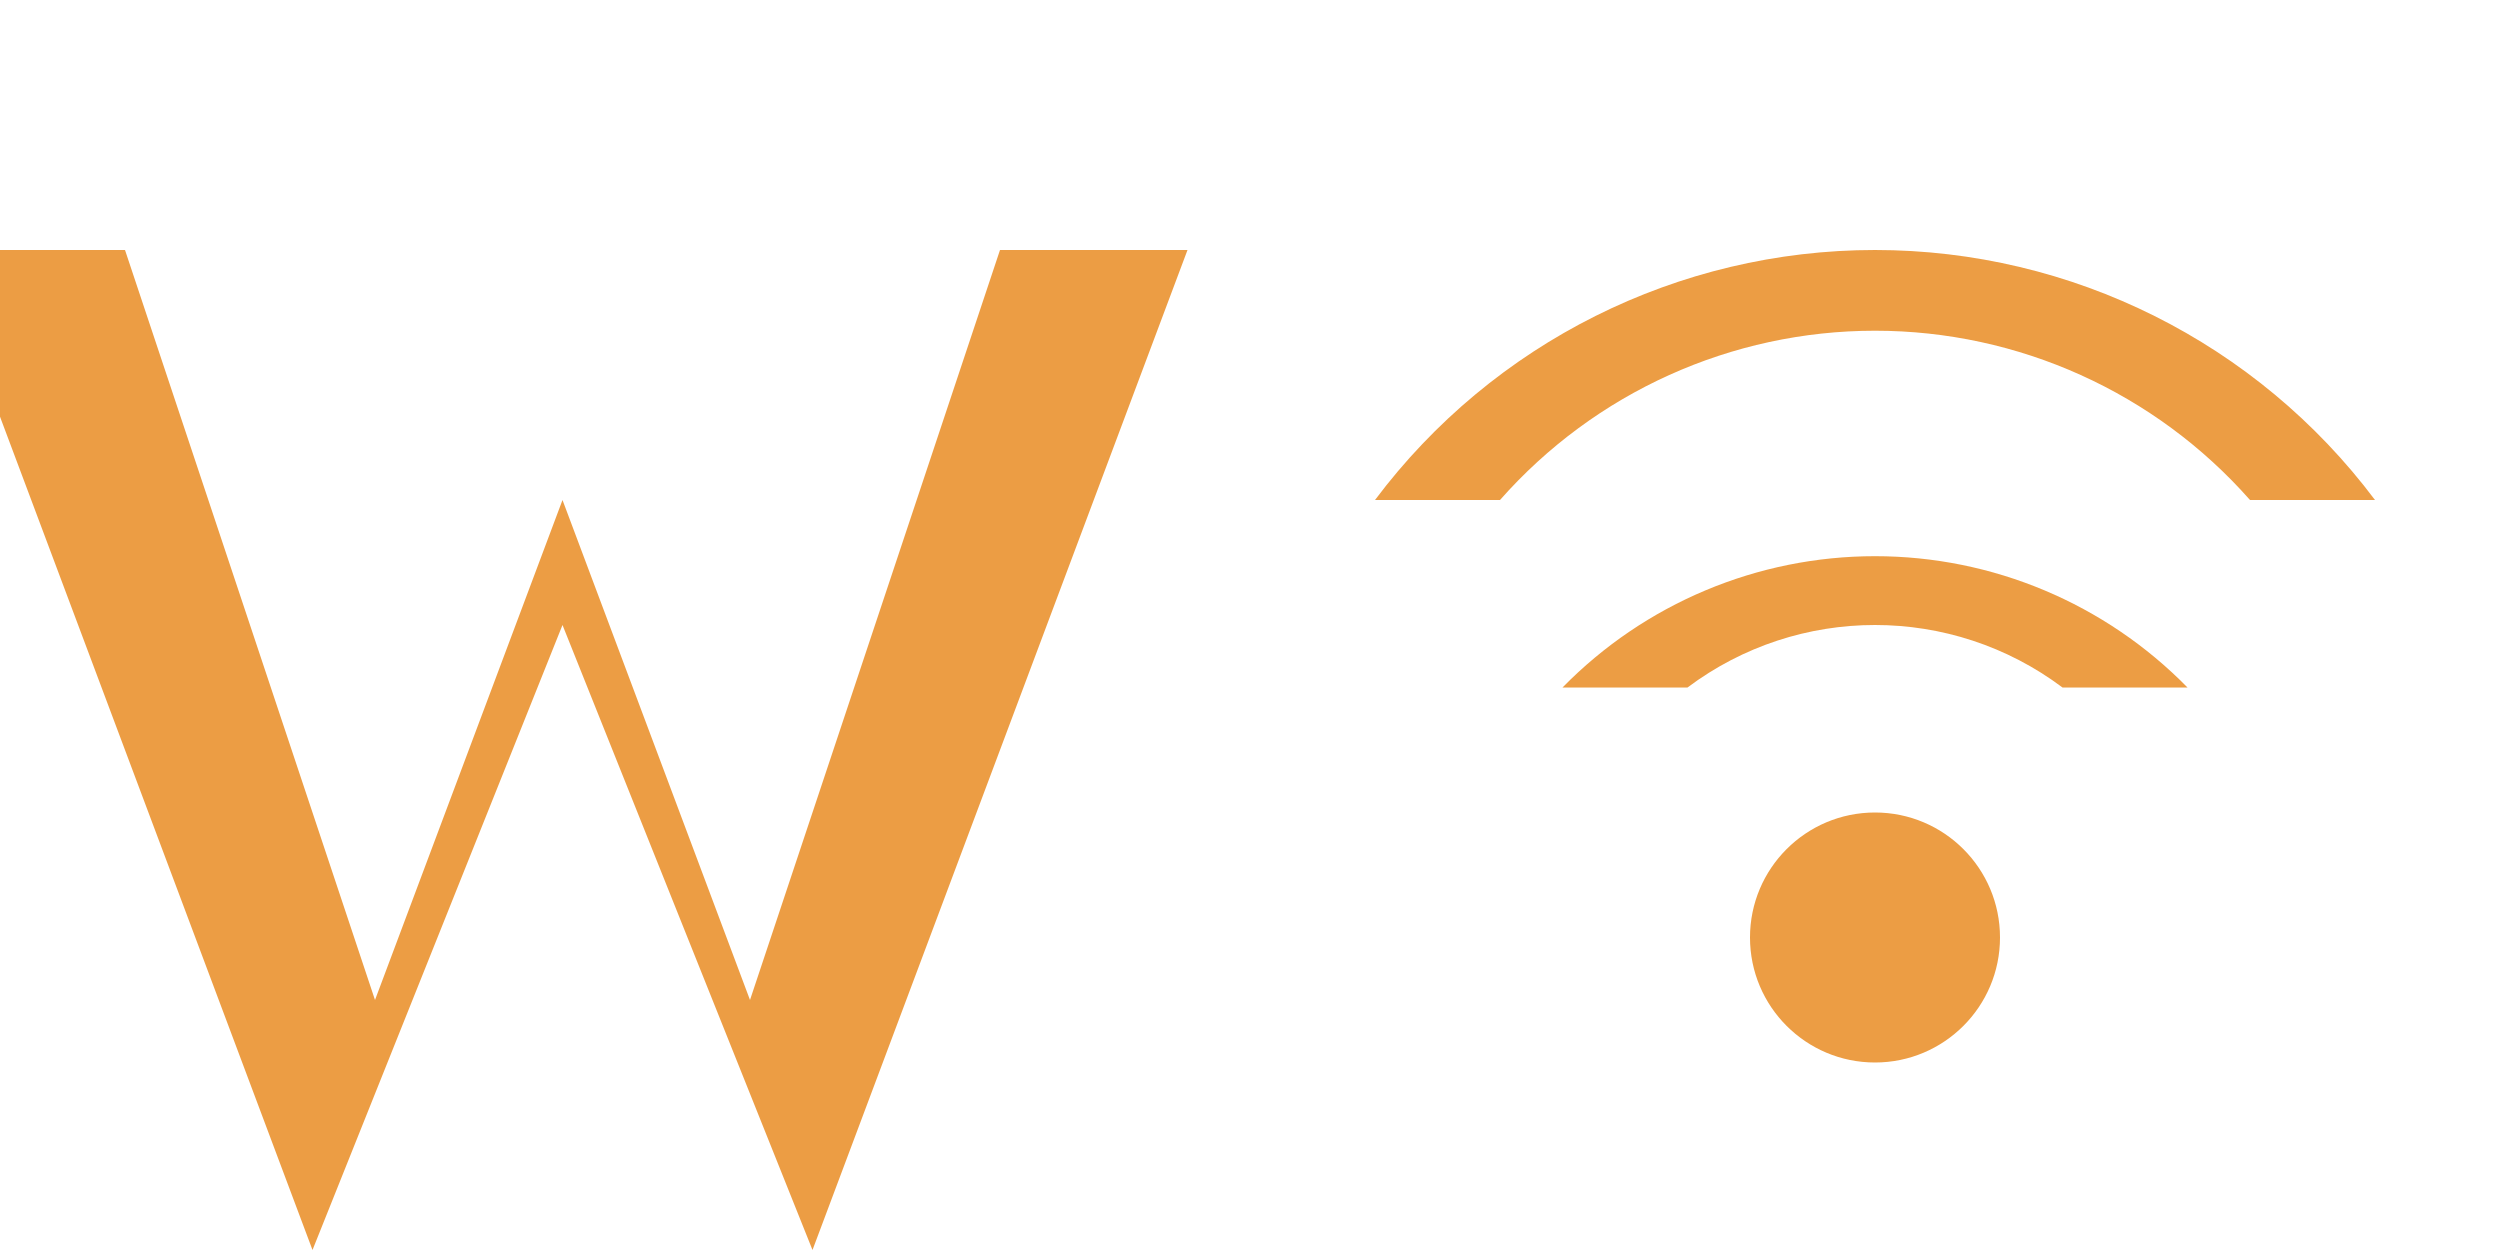
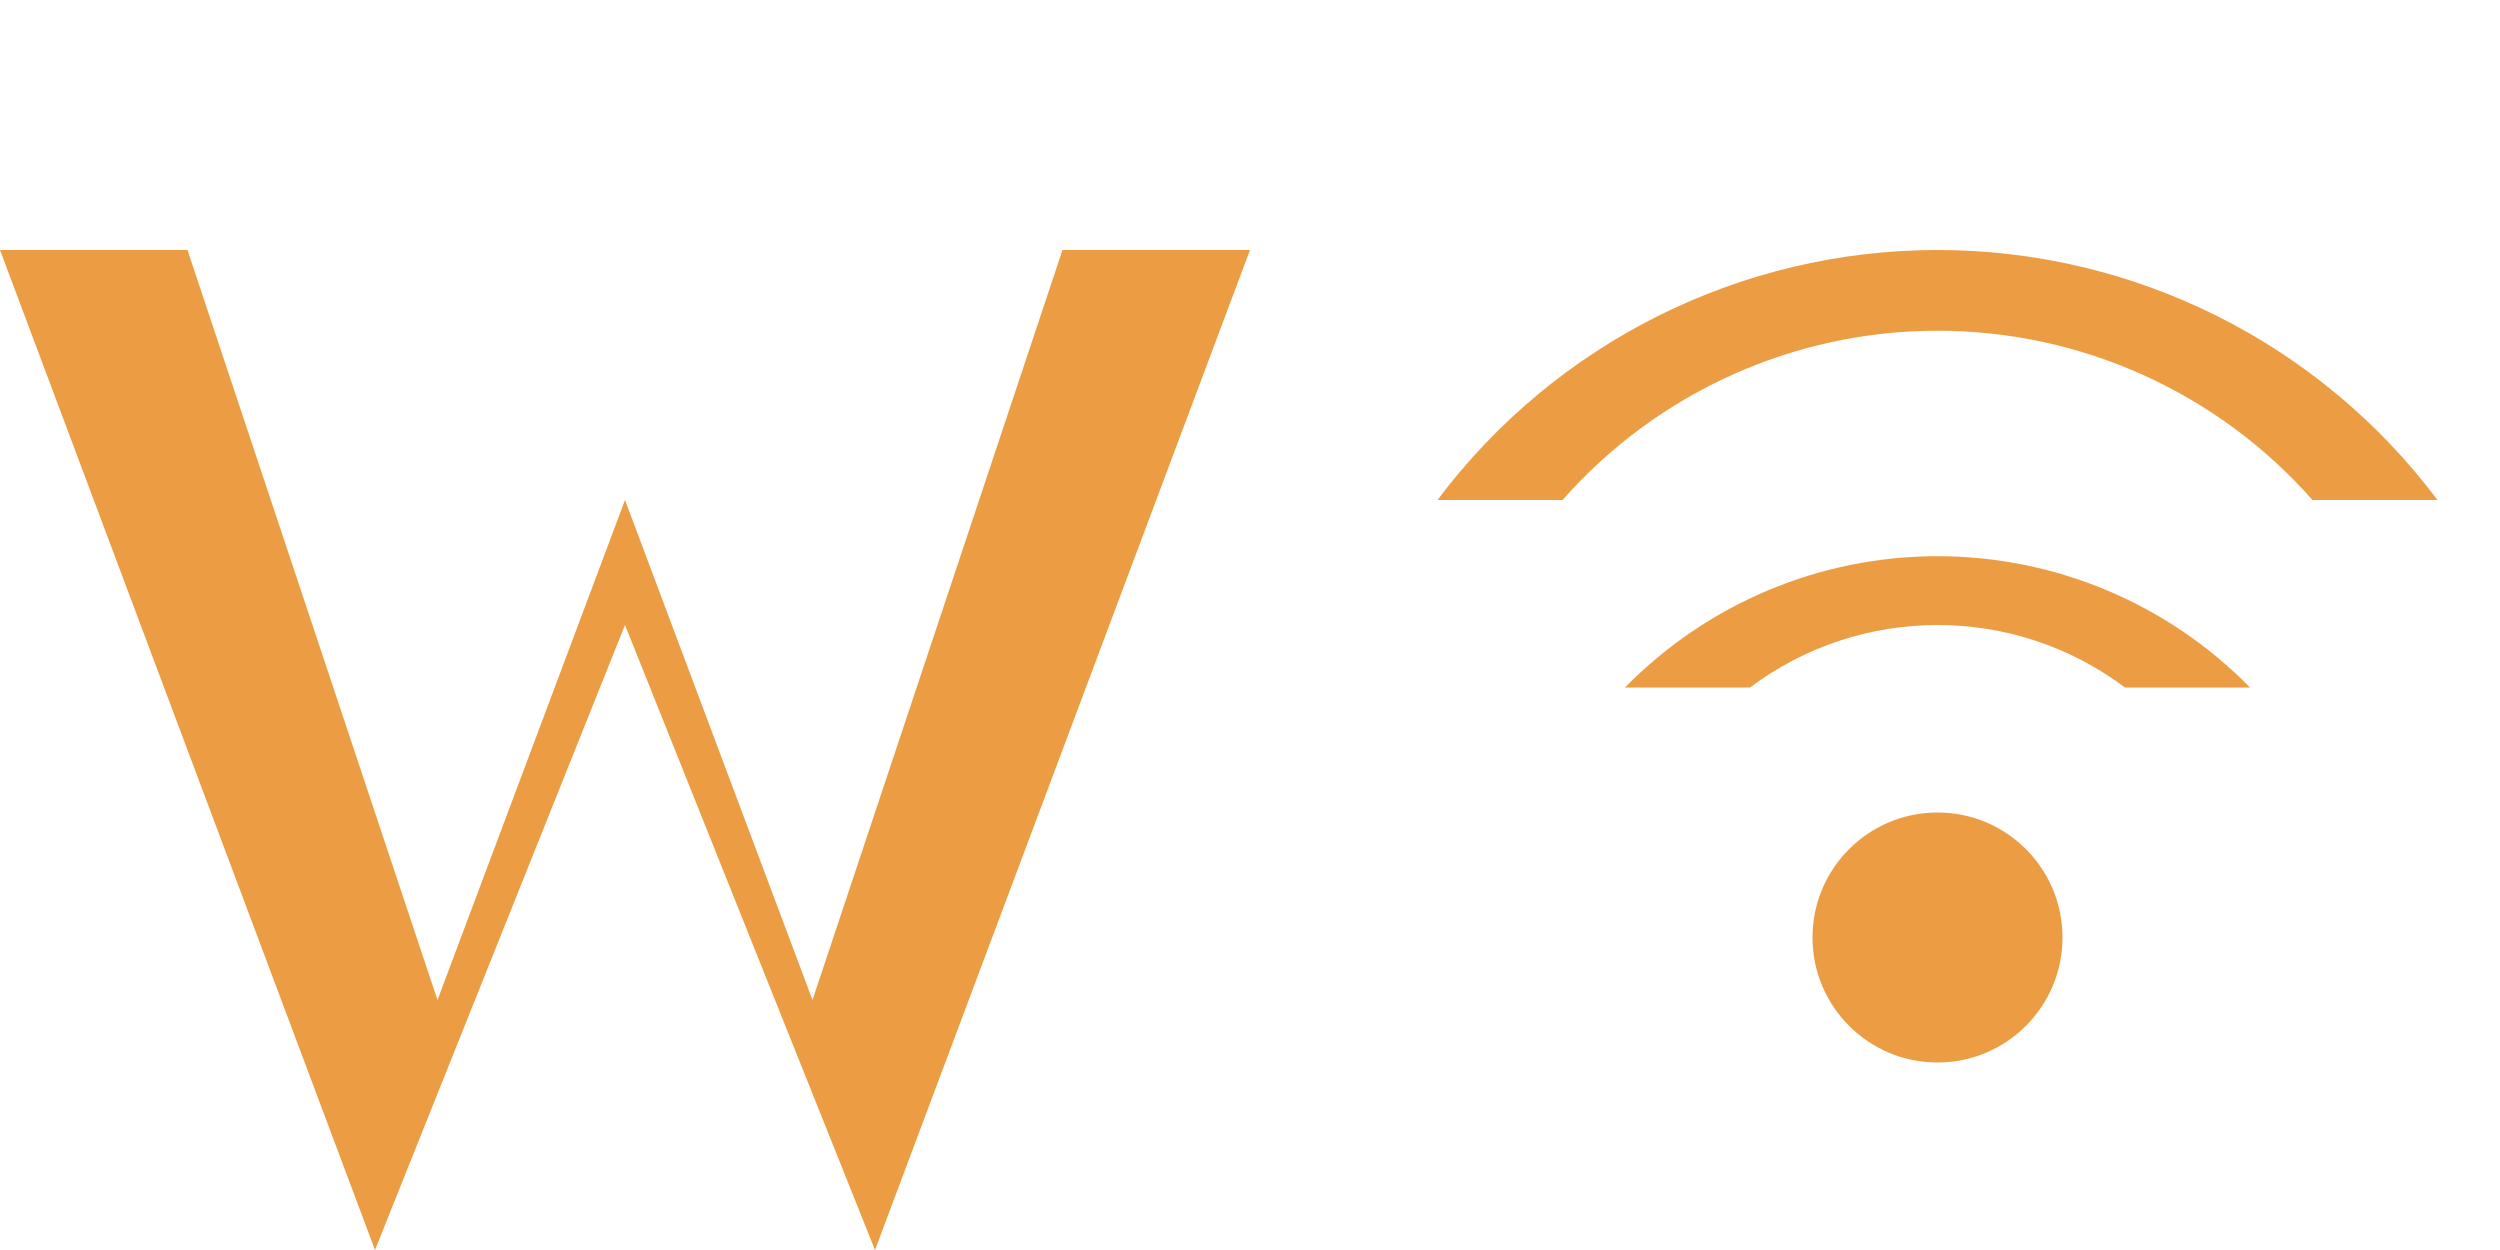
- <svg xmlns="http://www.w3.org/2000/svg" viewBox="0 0 200 100" width="200" height="100">
+ <svg xmlns="http://www.w3.org/2000/svg" viewBox="-5 0 200 100" width="200" height="100">
  <path fill="#EC9D44" d="M10,20 l20,60 l15,-40 l15,40 l20,-60 h15 l-30,80 l-20,-50 l-20,50 l-30,-80 z" />
  <path fill="#EC9D44" d="M120,40 a40,40 0 0,1 60,0 h10 a50,50 0 0,0 -80,0 z" />
  <path fill="#EC9D44" d="M135,55 a25,25 0 0,1 30,0 h10 a35,35 0 0,0 -50,0 z" />
  <circle cx="150" cy="75" r="10" fill="#EC9D44" />
</svg>
